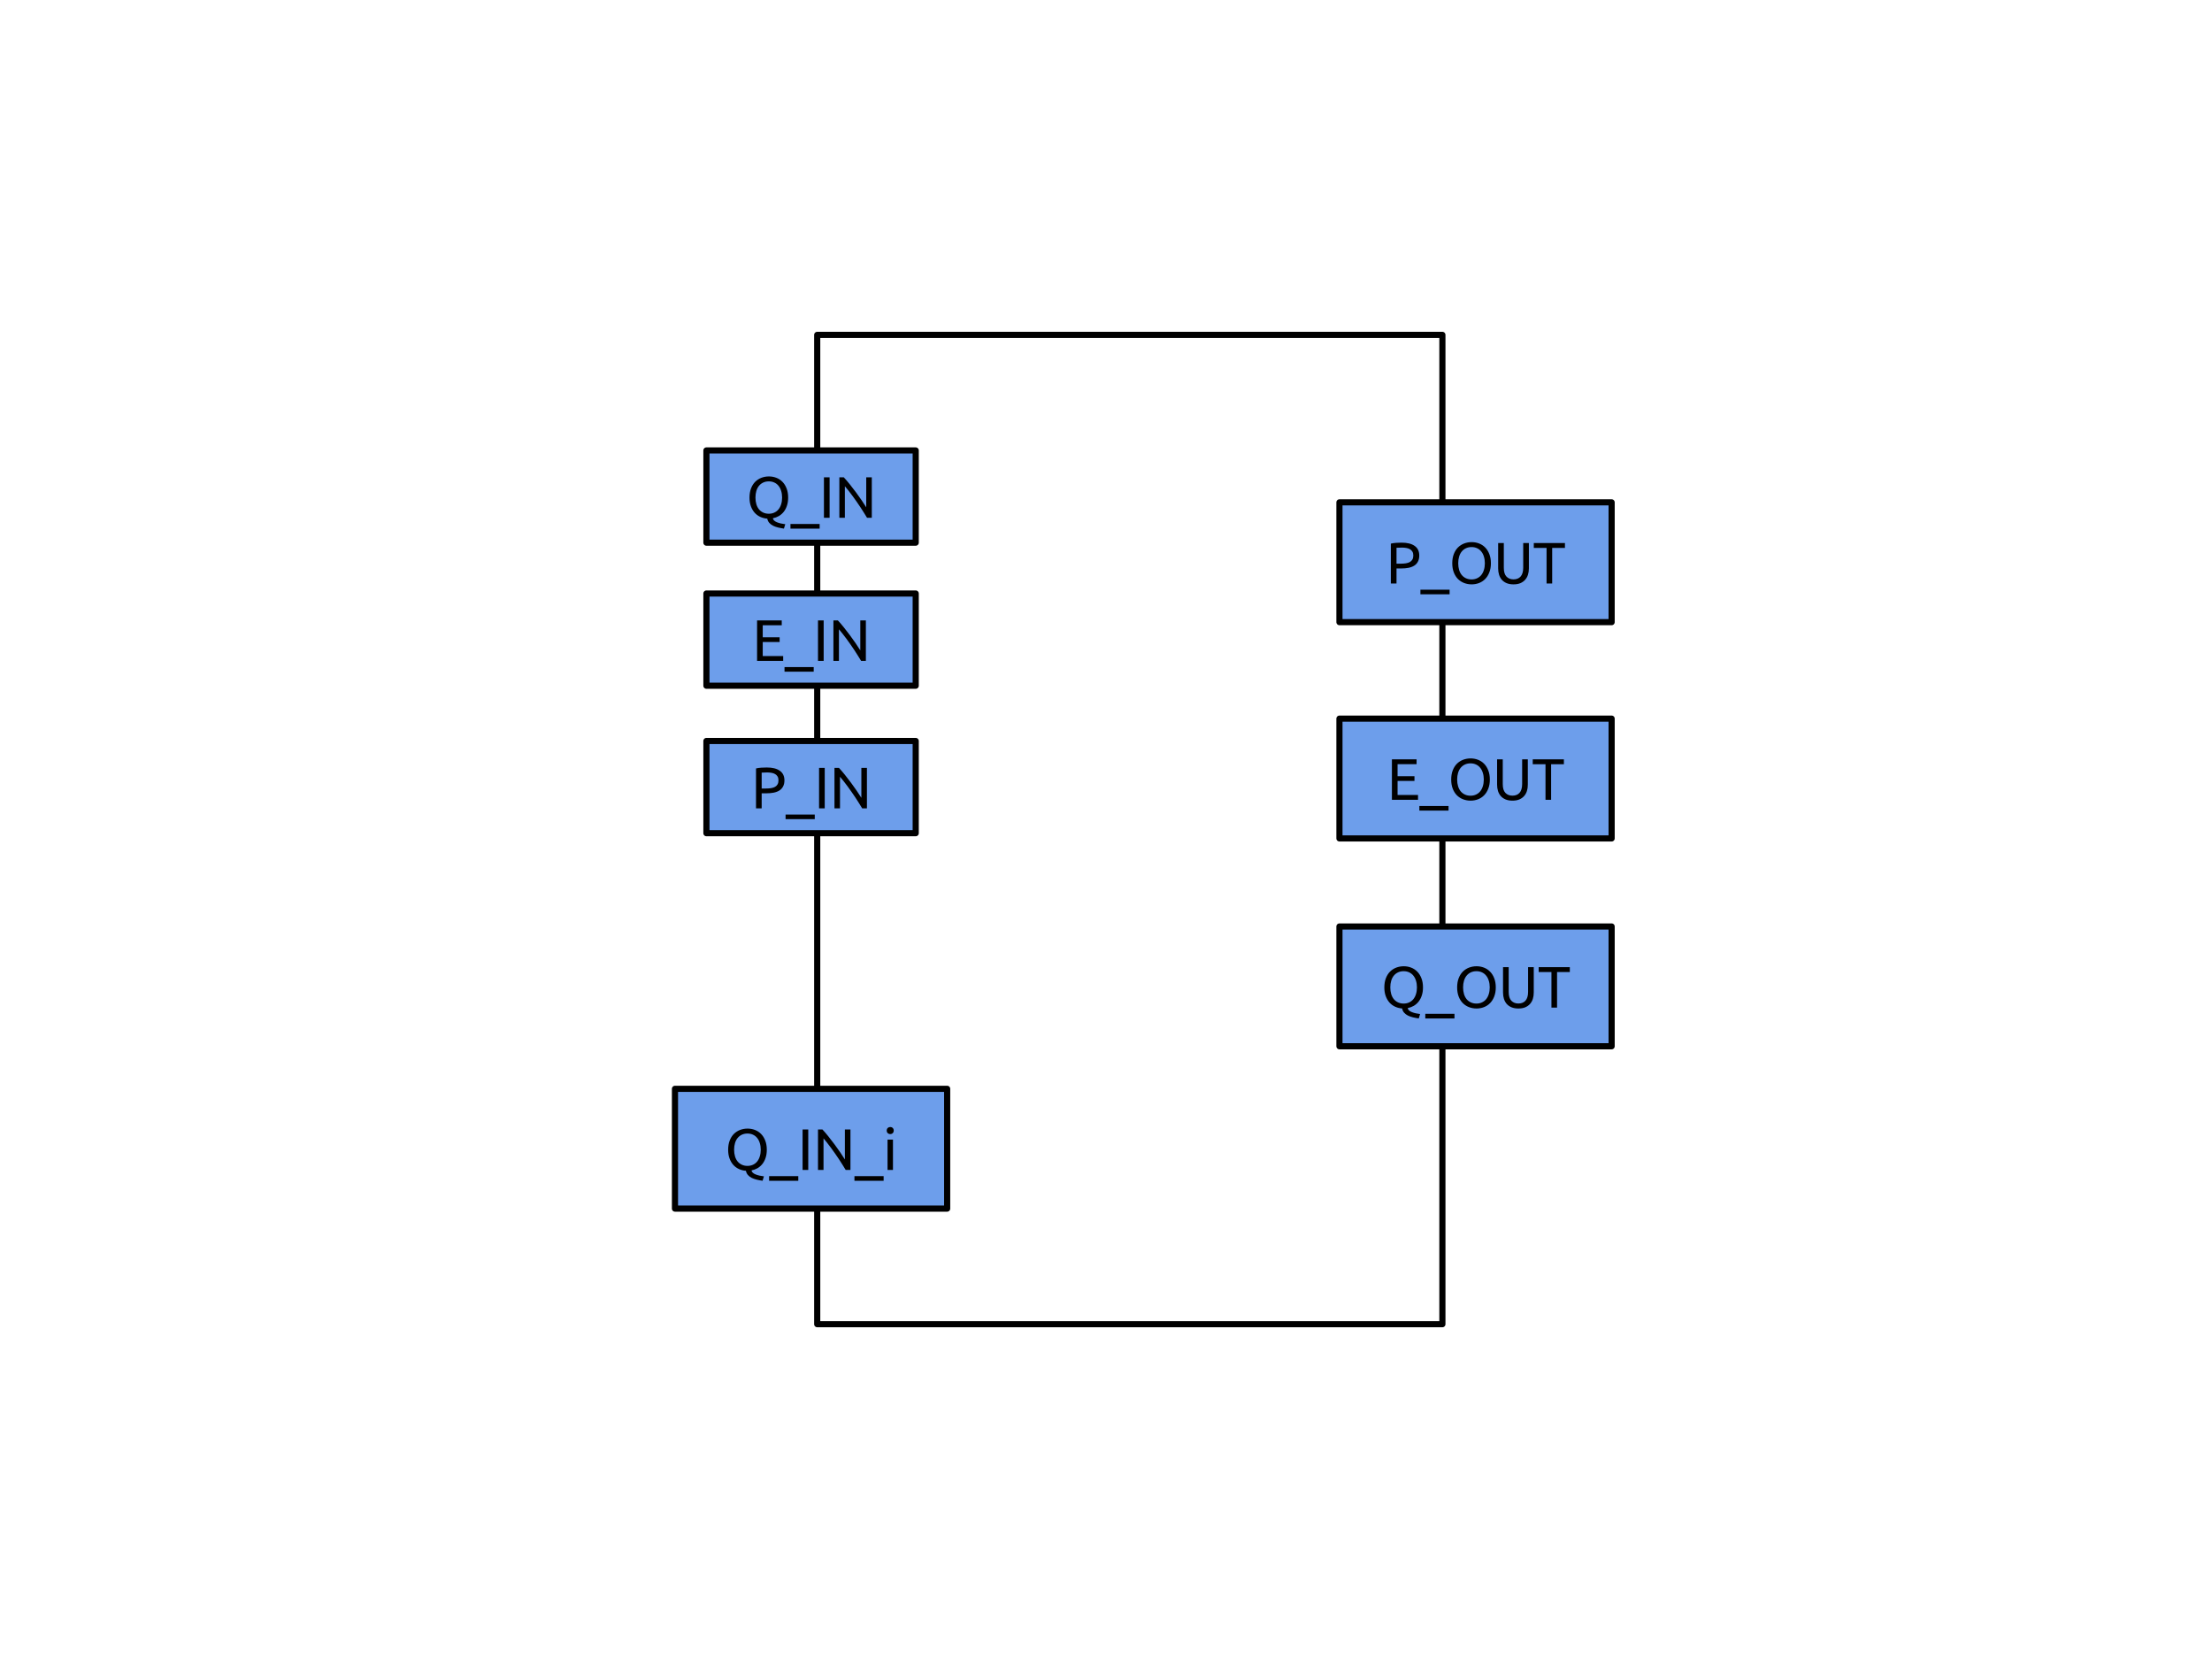
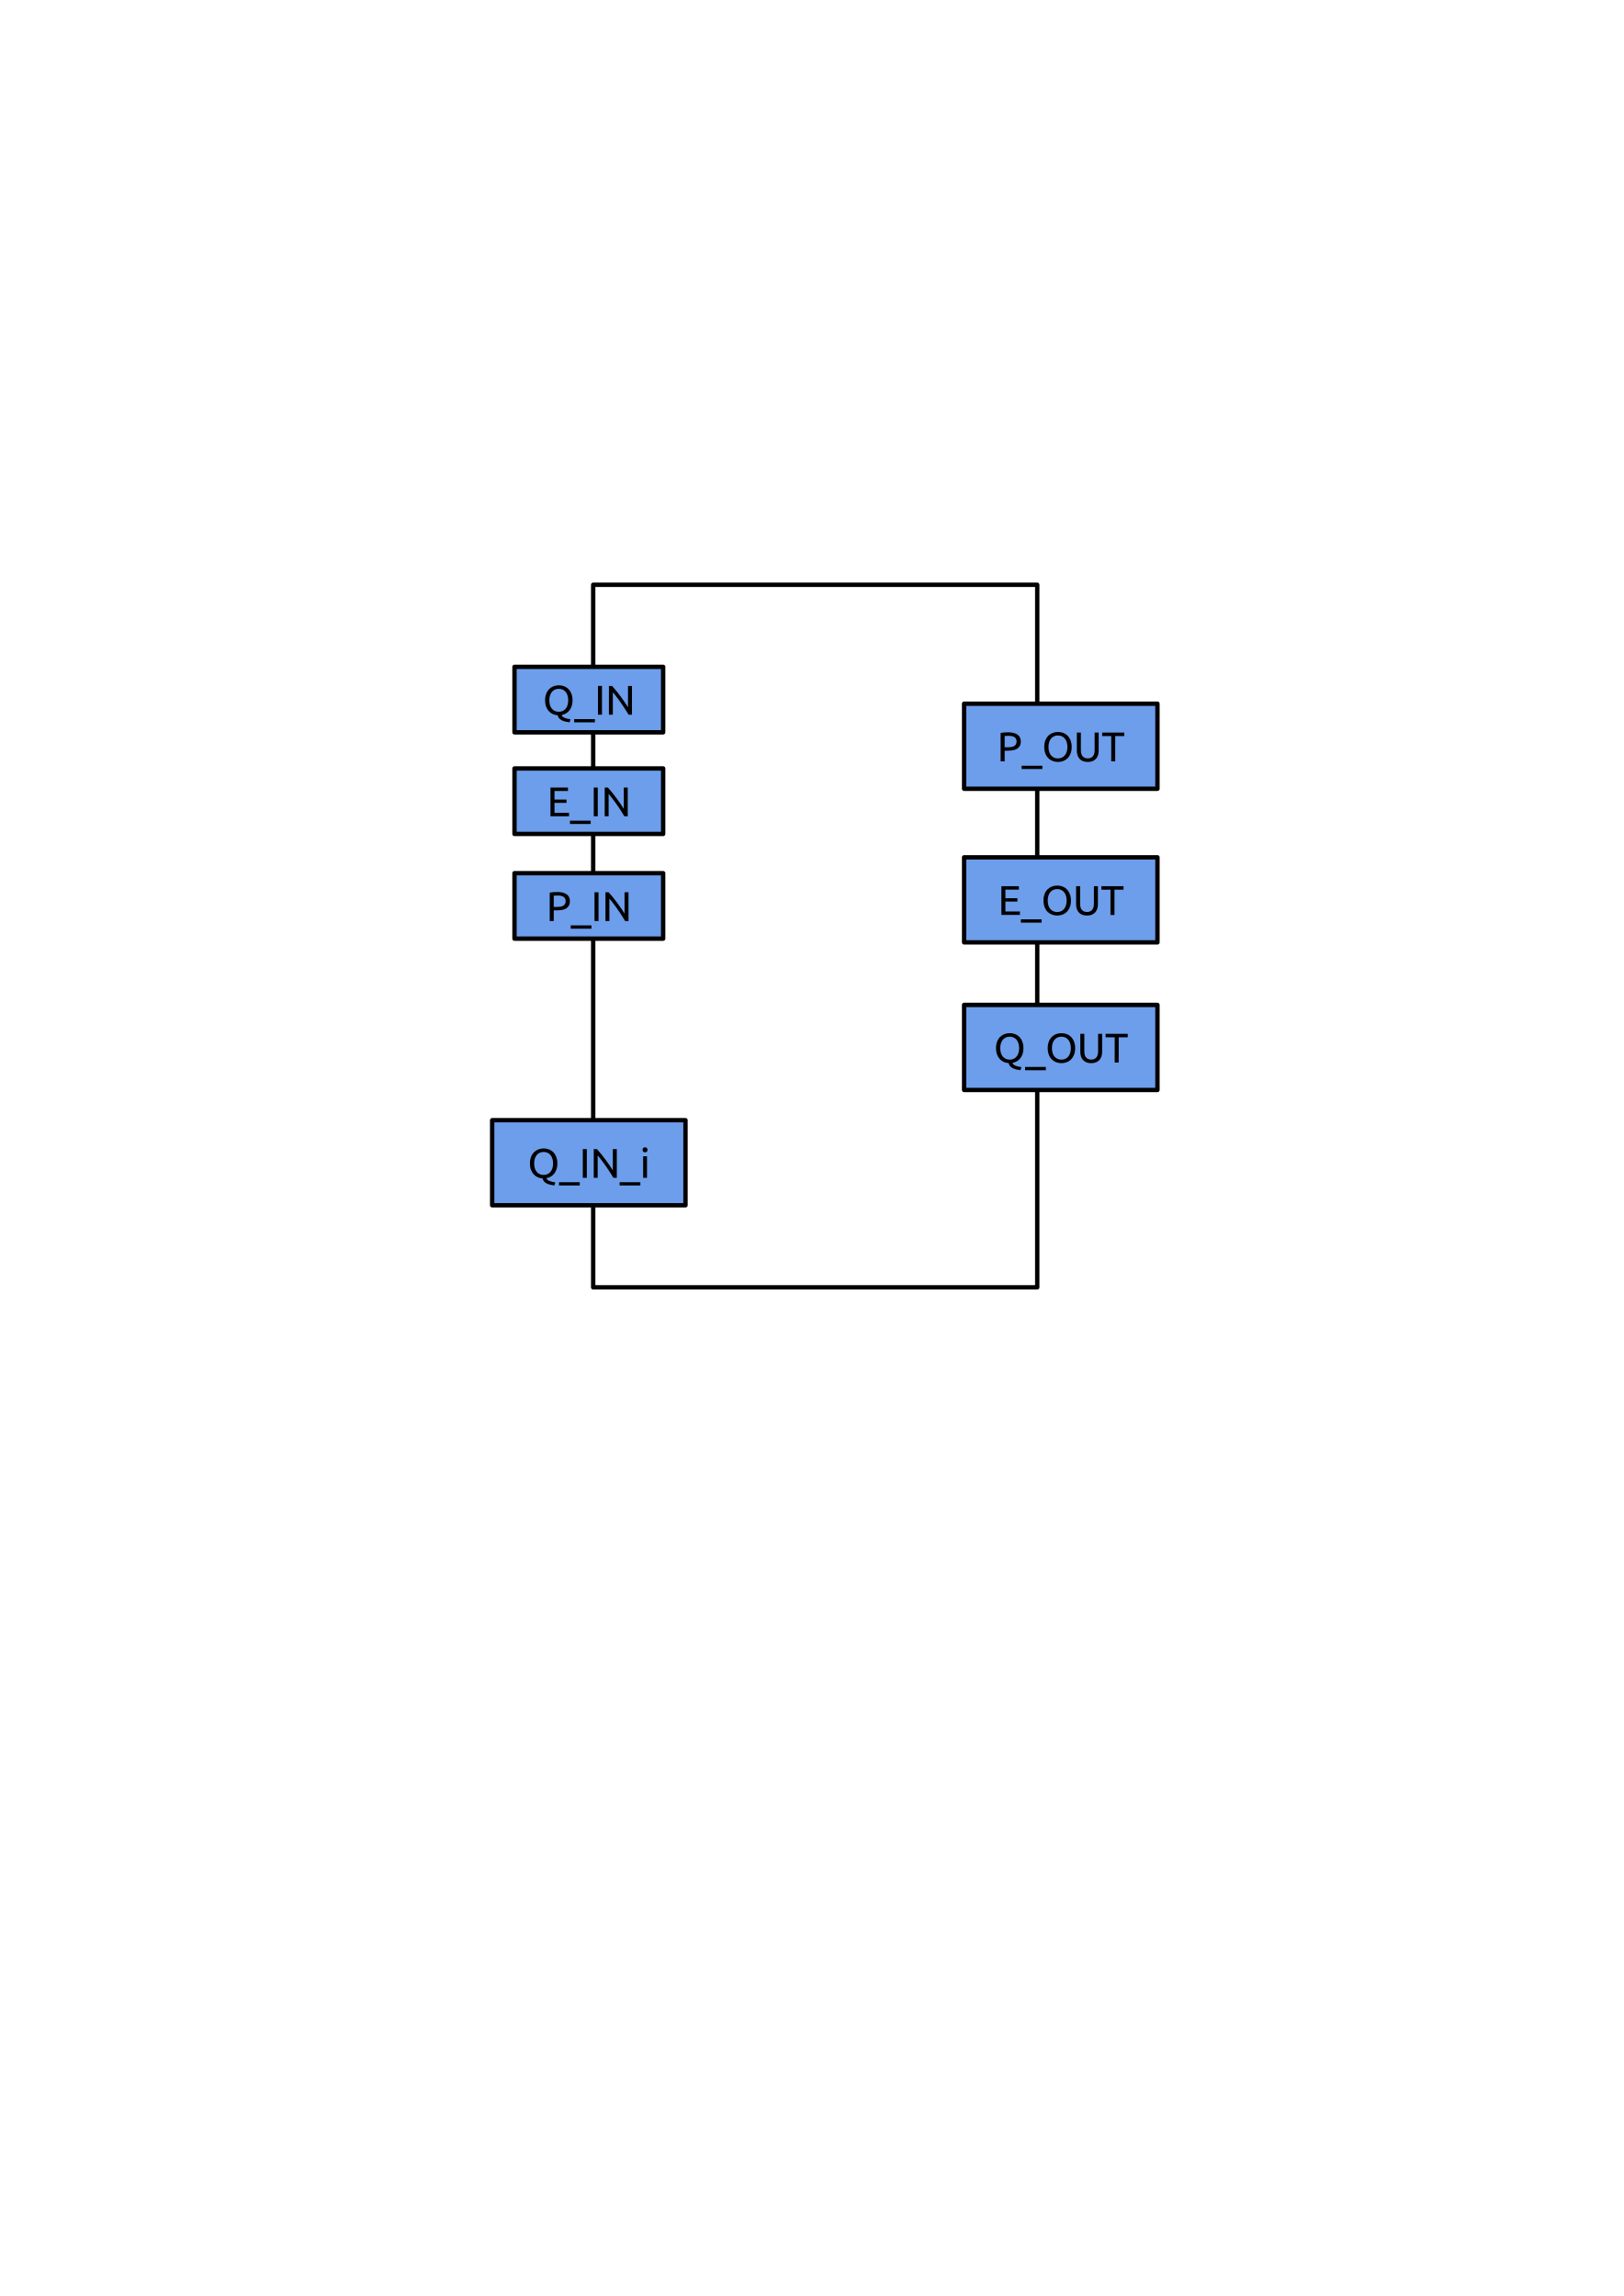
- <svg xmlns="http://www.w3.org/2000/svg" version="1.1" viewBox="0.0 0.0 720.0 540.0" fill="none" stroke="none" stroke-linecap="square" stroke-miterlimit="10">
-   <clipPath id="p.0">
-     <path d="m0 0l720.0 0l0 540.0l-720.0 0l0 -540.0z" clip-rule="nonzero" />
-   </clipPath>
-   <g clip-path="url(#p.0)">
-     <path fill="#000000" fill-opacity="0.0" d="m0 0l720.0 0l0 540.0l-720.0 0z" fill-rule="evenodd" />
-     <path fill="#000000" fill-opacity="0.0" d="m265.999 109.0l203.496 0l0 322.016l-203.496 0z" fill-rule="evenodd" />
-     <path stroke="#000000" stroke-width="2.0" stroke-linejoin="round" stroke-linecap="butt" d="m265.999 109.0l203.496 0l0 322.016l-203.496 0z" fill-rule="evenodd" />
-     <path fill="#6d9eeb" d="m229.937 193.185l68.126 0l0 30.016l-68.126 0z" fill-rule="evenodd" />
-     <path stroke="#000000" stroke-width="2.0" stroke-linejoin="round" stroke-linecap="butt" d="m229.937 193.185l68.126 0l0 30.016l-68.126 0z" fill-rule="evenodd" />
-     <path fill="#000000" d="m246.425 215.113l0 -13.172l8.031 0l0 1.578l-6.188 0l0 3.922l5.5 0l0 1.531l-5.5 0l0 4.562l6.656 0l0 1.578l-8.5 0zm8.934 2.016l9.5 0l0 1.5l-9.5 0l0 -1.5zm10.898 -15.188l1.844 0l0 13.172l-1.844 0l0 -13.172zm14.034 13.172q-0.422 -0.703 -0.969 -1.578q-0.531 -0.875 -1.156 -1.812q-0.625 -0.938 -1.297 -1.906q-0.672 -0.969 -1.344 -1.875q-0.672 -0.906 -1.297 -1.703q-0.625 -0.797 -1.156 -1.406l0 10.281l-1.797 0l0 -13.172l1.453 0q0.891 0.953 1.906 2.219q1.016 1.266 2.016 2.609q1.0 1.328 1.875 2.625q0.891 1.297 1.5 2.297l0 -9.75l1.812 0l0 13.172l-1.547 0z" fill-rule="nonzero" />
-     <path fill="#6d9eeb" d="m229.937 146.618l68.126 0l0 30.016l-68.126 0z" fill-rule="evenodd" />
-     <path stroke="#000000" stroke-width="2.0" stroke-linejoin="round" stroke-linecap="butt" d="m229.937 146.618l68.126 0l0 30.016l-68.126 0z" fill-rule="evenodd" />
-     <path fill="#000000" d="m243.963 161.952q0 -1.688 0.5 -2.984q0.5 -1.297 1.359 -2.156q0.875 -0.859 2.016 -1.297q1.156 -0.438 2.438 -0.438q1.281 0 2.406 0.438q1.141 0.438 1.984 1.297q0.859 0.859 1.359 2.156q0.516 1.297 0.516 2.984q0 1.484 -0.391 2.641q-0.375 1.156 -1.047 2.0q-0.672 0.844 -1.578 1.375q-0.906 0.516 -1.938 0.719q0.031 0.422 0.391 0.75q0.375 0.344 0.938 0.562q0.578 0.234 1.281 0.391q0.703 0.156 1.406 0.234l-0.438 1.438q-0.984 -0.141 -1.891 -0.359q-0.906 -0.219 -1.641 -0.578q-0.719 -0.359 -1.219 -0.922q-0.5 -0.547 -0.672 -1.391q-1.188 -0.078 -2.25 -0.562q-1.062 -0.484 -1.844 -1.344q-0.781 -0.875 -1.234 -2.109q-0.453 -1.234 -0.453 -2.844zm1.938 0q0 1.203 0.297 2.188q0.297 0.969 0.859 1.656q0.562 0.672 1.375 1.047q0.812 0.375 1.812 0.375q1.0 0 1.797 -0.375q0.812 -0.375 1.359 -1.047q0.562 -0.688 0.859 -1.656q0.312 -0.984 0.312 -2.188q0 -1.203 -0.312 -2.172q-0.297 -0.984 -0.859 -1.656q-0.547 -0.688 -1.359 -1.062q-0.797 -0.375 -1.797 -0.375q-1.0 0 -1.812 0.375q-0.812 0.375 -1.375 1.062q-0.562 0.672 -0.859 1.656q-0.297 0.969 -0.297 2.172zm11.39 8.609l9.5 0l0 1.5l-9.5 0l0 -1.5zm10.898 -15.188l1.844 0l0 13.172l-1.844 0l0 -13.172zm14.034 13.172q-0.422 -0.703 -0.969 -1.578q-0.531 -0.875 -1.156 -1.812q-0.625 -0.938 -1.297 -1.906q-0.672 -0.969 -1.344 -1.875q-0.672 -0.906 -1.297 -1.703q-0.625 -0.797 -1.156 -1.406l0 10.281l-1.797 0l0 -13.172l1.453 0q0.891 0.953 1.906 2.219q1.016 1.266 2.016 2.609q1.0 1.328 1.875 2.625q0.891 1.297 1.5 2.297l0 -9.75l1.812 0l0 13.172l-1.547 0z" fill-rule="nonzero" />
-     <path fill="#6d9eeb" d="m435.984 301.567l88.598 0l0 38.992l-88.598 0z" fill-rule="evenodd" />
-     <path stroke="#000000" stroke-width="2.0" stroke-linejoin="round" stroke-linecap="butt" d="m435.984 301.567l88.598 0l0 38.992l-88.598 0z" fill-rule="evenodd" />
-     <path fill="#000000" d="m450.601 321.389q0 -1.688 0.5 -2.984q0.5 -1.297 1.359 -2.156q0.875 -0.859 2.016 -1.297q1.156 -0.438 2.438 -0.438q1.281 0 2.406 0.438q1.141 0.438 1.984 1.297q0.859 0.859 1.359 2.156q0.516 1.297 0.516 2.984q0 1.484 -0.391 2.641q-0.375 1.156 -1.047 2.0q-0.672 0.844 -1.578 1.375q-0.906 0.516 -1.938 0.719q0.031 0.422 0.391 0.75q0.375 0.344 0.938 0.562q0.578 0.234 1.281 0.391q0.703 0.156 1.406 0.234l-0.438 1.438q-0.984 -0.141 -1.891 -0.359q-0.906 -0.219 -1.641 -0.578q-0.719 -0.359 -1.219 -0.922q-0.5 -0.547 -0.672 -1.391q-1.188 -0.078 -2.25 -0.562q-1.062 -0.484 -1.844 -1.344q-0.781 -0.875 -1.234 -2.109q-0.453 -1.234 -0.453 -2.844zm1.938 0q0 1.203 0.297 2.188q0.297 0.969 0.859 1.656q0.562 0.672 1.375 1.047q0.812 0.375 1.812 0.375q1.0 0 1.797 -0.375q0.812 -0.375 1.359 -1.047q0.562 -0.688 0.859 -1.656q0.312 -0.984 0.312 -2.188q0 -1.203 -0.312 -2.172q-0.297 -0.984 -0.859 -1.656q-0.547 -0.688 -1.359 -1.062q-0.797 -0.375 -1.797 -0.375q-1.0 0 -1.812 0.375q-0.812 0.375 -1.375 1.062q-0.562 0.672 -0.859 1.656q-0.297 0.969 -0.297 2.172zm11.39 8.609l9.5 0l0 1.5l-9.5 0l0 -1.5zm10.366 -8.609q0 -1.688 0.5 -2.984q0.5 -1.297 1.359 -2.156q0.875 -0.859 2.016 -1.297q1.156 -0.438 2.438 -0.438q1.281 0 2.406 0.438q1.141 0.438 1.984 1.297q0.859 0.859 1.359 2.156q0.516 1.297 0.516 2.984q0 1.688 -0.516 2.984q-0.5 1.297 -1.359 2.156q-0.844 0.859 -1.984 1.297q-1.125 0.438 -2.406 0.438q-1.281 0 -2.438 -0.438q-1.141 -0.438 -2.016 -1.297q-0.859 -0.859 -1.359 -2.156q-0.5 -1.297 -0.5 -2.984zm1.938 0q0 1.203 0.297 2.188q0.297 0.969 0.859 1.656q0.562 0.672 1.375 1.047q0.812 0.375 1.812 0.375q1.0 0 1.797 -0.375q0.812 -0.375 1.359 -1.047q0.562 -0.688 0.859 -1.656q0.312 -0.984 0.312 -2.188q0 -1.203 -0.312 -2.172q-0.297 -0.984 -0.859 -1.656q-0.547 -0.688 -1.359 -1.062q-0.797 -0.375 -1.797 -0.375q-1.0 0 -1.812 0.375q-0.812 0.375 -1.375 1.062q-0.562 0.672 -0.859 1.656q-0.297 0.969 -0.297 2.172zm17.999 6.875q-1.281 0 -2.234 -0.391q-0.953 -0.406 -1.562 -1.094q-0.609 -0.703 -0.906 -1.641q-0.297 -0.953 -0.297 -2.062l0 -8.266l1.844 0l0 8.062q0 1.969 0.875 2.875q0.875 0.891 2.281 0.891q0.703 0 1.281 -0.219q0.578 -0.219 1.0 -0.672q0.422 -0.469 0.641 -1.172q0.234 -0.719 0.234 -1.703l0 -8.062l1.844 0l0 8.266q0 1.109 -0.297 2.062q-0.297 0.938 -0.922 1.641q-0.609 0.688 -1.547 1.094q-0.938 0.391 -2.234 0.391zm16.742 -13.453l0 1.594l-4.156 0l0 11.578l-1.828 0l0 -11.578l-4.156 0l0 -1.594l10.141 0z" fill-rule="nonzero" />
-     <path fill="#6d9eeb" d="m229.937 241.185l68.126 0l0 30.016l-68.126 0z" fill-rule="evenodd" />
-     <path stroke="#000000" stroke-width="2.0" stroke-linejoin="round" stroke-linecap="butt" d="m229.937 241.185l68.126 0l0 30.016l-68.126 0z" fill-rule="evenodd" />
-     <path fill="#000000" d="m249.564 249.816q2.781 0 4.266 1.062q1.5 1.047 1.5 3.141q0 1.125 -0.422 1.938q-0.406 0.812 -1.172 1.312q-0.766 0.5 -1.875 0.734q-1.094 0.219 -2.484 0.219l-1.453 0l0 4.891l-1.844 0l0 -12.984q0.766 -0.188 1.719 -0.25q0.969 -0.062 1.766 -0.062zm0.156 1.609q-1.172 0 -1.797 0.062l0 5.172l1.375 0q0.953 0 1.703 -0.125q0.766 -0.125 1.281 -0.422q0.531 -0.297 0.812 -0.812q0.297 -0.516 0.297 -1.312q0 -0.75 -0.297 -1.25q-0.297 -0.5 -0.797 -0.781q-0.5 -0.297 -1.172 -0.406q-0.672 -0.125 -1.406 -0.125zm5.984 13.703l9.5 0l0 1.5l-9.5 0l0 -1.5zm10.898 -15.188l1.844 0l0 13.172l-1.844 0l0 -13.172zm14.034 13.172q-0.422 -0.703 -0.969 -1.578q-0.531 -0.875 -1.156 -1.812q-0.625 -0.938 -1.297 -1.906q-0.672 -0.969 -1.344 -1.875q-0.672 -0.906 -1.297 -1.703q-0.625 -0.797 -1.156 -1.406l0 10.281l-1.797 0l0 -13.172l1.453 0q0.891 0.953 1.906 2.219q1.016 1.266 2.016 2.609q1.0 1.328 1.875 2.625q0.891 1.297 1.5 2.297l0 -9.75l1.812 0l0 13.172l-1.547 0z" fill-rule="nonzero" />
-     <path fill="#6d9eeb" d="m435.984 163.512l88.598 0l0 38.992l-88.598 0z" fill-rule="evenodd" />
-     <path stroke="#000000" stroke-width="2.0" stroke-linejoin="round" stroke-linecap="butt" d="m435.984 163.512l88.598 0l0 38.992l-88.598 0z" fill-rule="evenodd" />
-     <path fill="#000000" d="m456.202 176.631q2.781 0 4.266 1.062q1.5 1.047 1.5 3.141q0 1.125 -0.422 1.938q-0.406 0.812 -1.172 1.312q-0.766 0.5 -1.875 0.734q-1.094 0.219 -2.484 0.219l-1.453 0l0 4.891l-1.844 0l0 -12.984q0.766 -0.188 1.719 -0.25q0.969 -0.062 1.766 -0.062zm0.156 1.609q-1.172 0 -1.797 0.062l0 5.172l1.375 0q0.953 0 1.703 -0.125q0.766 -0.125 1.281 -0.422q0.531 -0.297 0.812 -0.812q0.297 -0.516 0.297 -1.312q0 -0.75 -0.297 -1.25q-0.297 -0.5 -0.797 -0.781q-0.5 -0.297 -1.172 -0.406q-0.672 -0.125 -1.406 -0.125zm5.984 13.703l9.5 0l0 1.5l-9.5 0l0 -1.5zm10.366 -8.609q0 -1.688 0.5 -2.984q0.5 -1.297 1.359 -2.156q0.875 -0.859 2.016 -1.297q1.156 -0.438 2.438 -0.438q1.281 0 2.406 0.438q1.141 0.438 1.984 1.297q0.859 0.859 1.359 2.156q0.516 1.297 0.516 2.984q0 1.688 -0.516 2.984q-0.5 1.297 -1.359 2.156q-0.844 0.859 -1.984 1.297q-1.125 0.438 -2.406 0.438q-1.281 0 -2.438 -0.438q-1.141 -0.438 -2.016 -1.297q-0.859 -0.859 -1.359 -2.156q-0.5 -1.297 -0.5 -2.984zm1.938 0q0 1.203 0.297 2.188q0.297 0.969 0.859 1.656q0.562 0.672 1.375 1.047q0.812 0.375 1.812 0.375q1.0 0 1.797 -0.375q0.812 -0.375 1.359 -1.047q0.562 -0.688 0.859 -1.656q0.312 -0.984 0.312 -2.188q0 -1.203 -0.312 -2.172q-0.297 -0.984 -0.859 -1.656q-0.547 -0.688 -1.359 -1.062q-0.797 -0.375 -1.797 -0.375q-1.0 0 -1.812 0.375q-0.812 0.375 -1.375 1.062q-0.562 0.672 -0.859 1.656q-0.297 0.969 -0.297 2.172zm17.999 6.875q-1.281 0 -2.234 -0.391q-0.953 -0.406 -1.562 -1.094q-0.609 -0.703 -0.906 -1.641q-0.297 -0.953 -0.297 -2.062l0 -8.266l1.844 0l0 8.062q0 1.969 0.875 2.875q0.875 0.891 2.281 0.891q0.703 0 1.281 -0.219q0.578 -0.219 1.0 -0.672q0.422 -0.469 0.641 -1.172q0.234 -0.719 0.234 -1.703l0 -8.062l1.844 0l0 8.266q0 1.109 -0.297 2.062q-0.297 0.938 -0.922 1.641q-0.609 0.688 -1.547 1.094q-0.938 0.391 -2.234 0.391zm16.742 -13.453l0 1.594l-4.156 0l0 11.578l-1.828 0l0 -11.578l-4.156 0l0 -1.594l10.141 0z" fill-rule="nonzero" />
-     <path fill="#6d9eeb" d="m435.984 233.912l88.598 0l0 38.992l-88.598 0z" fill-rule="evenodd" />
-     <path stroke="#000000" stroke-width="2.0" stroke-linejoin="round" stroke-linecap="butt" d="m435.984 233.912l88.598 0l0 38.992l-88.598 0z" fill-rule="evenodd" />
-     <path fill="#000000" d="m453.063 260.328l0 -13.172l8.031 0l0 1.578l-6.188 0l0 3.922l5.5 0l0 1.531l-5.5 0l0 4.562l6.656 0l0 1.578l-8.5 0zm8.934 2.016l9.5 0l0 1.5l-9.5 0l0 -1.5zm10.366 -8.609q0 -1.688 0.5 -2.984q0.5 -1.297 1.359 -2.156q0.875 -0.859 2.016 -1.297q1.156 -0.438 2.438 -0.438q1.281 0 2.406 0.438q1.141 0.438 1.984 1.297q0.859 0.859 1.359 2.156q0.516 1.297 0.516 2.984q0 1.688 -0.516 2.984q-0.5 1.297 -1.359 2.156q-0.844 0.859 -1.984 1.297q-1.125 0.438 -2.406 0.438q-1.281 0 -2.438 -0.438q-1.141 -0.438 -2.016 -1.297q-0.859 -0.859 -1.359 -2.156q-0.5 -1.297 -0.5 -2.984zm1.938 0q0 1.203 0.297 2.188q0.297 0.969 0.859 1.656q0.562 0.672 1.375 1.047q0.812 0.375 1.812 0.375q1.0 0 1.797 -0.375q0.812 -0.375 1.359 -1.047q0.562 -0.688 0.859 -1.656q0.312 -0.984 0.312 -2.188q0 -1.203 -0.312 -2.172q-0.297 -0.984 -0.859 -1.656q-0.547 -0.688 -1.359 -1.062q-0.797 -0.375 -1.797 -0.375q-1.0 0 -1.812 0.375q-0.812 0.375 -1.375 1.062q-0.562 0.672 -0.859 1.656q-0.297 0.969 -0.297 2.172zm17.999 6.875q-1.281 0 -2.234 -0.391q-0.953 -0.406 -1.562 -1.094q-0.609 -0.703 -0.906 -1.641q-0.297 -0.953 -0.297 -2.062l0 -8.266l1.844 0l0 8.062q0 1.969 0.875 2.875q0.875 0.891 2.281 0.891q0.703 0 1.281 -0.219q0.578 -0.219 1.0 -0.672q0.422 -0.469 0.641 -1.172q0.234 -0.719 0.234 -1.703l0 -8.062l1.844 0l0 8.266q0 1.109 -0.297 2.062q-0.297 0.938 -0.922 1.641q-0.609 0.688 -1.547 1.094q-0.938 0.391 -2.234 0.391zm16.742 -13.453l0 1.594l-4.156 0l0 11.578l-1.828 0l0 -11.578l-4.156 0l0 -1.594l10.141 0z" fill-rule="nonzero" />
-     <path fill="#6d9eeb" d="m219.701 354.406l88.598 0l0 38.992l-88.598 0z" fill-rule="evenodd" />
-     <path stroke="#000000" stroke-width="2.0" stroke-linejoin="round" stroke-linecap="butt" d="m219.701 354.406l88.598 0l0 38.992l-88.598 0z" fill-rule="evenodd" />
-     <path fill="#000000" d="m237.013 374.228q0 -1.688 0.5 -2.984q0.5 -1.297 1.359 -2.156q0.875 -0.859 2.016 -1.297q1.156 -0.438 2.438 -0.438q1.281 0 2.406 0.438q1.141 0.438 1.984 1.297q0.859 0.859 1.359 2.156q0.516 1.297 0.516 2.984q0 1.484 -0.391 2.641q-0.375 1.156 -1.047 2.0q-0.672 0.844 -1.578 1.375q-0.906 0.516 -1.938 0.719q0.031 0.422 0.391 0.75q0.375 0.344 0.938 0.562q0.578 0.234 1.281 0.391q0.703 0.156 1.406 0.234l-0.438 1.438q-0.984 -0.141 -1.891 -0.359q-0.906 -0.219 -1.641 -0.578q-0.719 -0.359 -1.219 -0.922q-0.5 -0.547 -0.672 -1.391q-1.188 -0.078 -2.25 -0.562q-1.062 -0.484 -1.844 -1.344q-0.781 -0.875 -1.234 -2.109q-0.453 -1.234 -0.453 -2.844zm1.938 0q0 1.203 0.297 2.188q0.297 0.969 0.859 1.656q0.562 0.672 1.375 1.047q0.812 0.375 1.812 0.375q1.0 0 1.797 -0.375q0.812 -0.375 1.359 -1.047q0.562 -0.688 0.859 -1.656q0.312 -0.984 0.312 -2.188q0 -1.203 -0.312 -2.172q-0.297 -0.984 -0.859 -1.656q-0.547 -0.688 -1.359 -1.062q-0.797 -0.375 -1.797 -0.375q-1.0 0 -1.812 0.375q-0.812 0.375 -1.375 1.062q-0.562 0.672 -0.859 1.656q-0.297 0.969 -0.297 2.172zm11.39 8.609l9.5 0l0 1.5l-9.5 0l0 -1.5zm10.898 -15.188l1.844 0l0 13.172l-1.844 0l0 -13.172zm14.034 13.172q-0.422 -0.703 -0.969 -1.578q-0.531 -0.875 -1.156 -1.812q-0.625 -0.938 -1.297 -1.906q-0.672 -0.969 -1.344 -1.875q-0.672 -0.906 -1.297 -1.703q-0.625 -0.797 -1.156 -1.406l0 10.281l-1.797 0l0 -13.172l1.453 0q0.891 0.953 1.906 2.219q1.016 1.266 2.016 2.609q1.0 1.328 1.875 2.625q0.891 1.297 1.5 2.297l0 -9.75l1.812 0l0 13.172l-1.547 0zm2.847 2.016l9.5 0l0 1.5l-9.5 0l0 -1.5zm12.538 -2.016l-1.766 0l0 -9.875l1.766 0l0 9.875zm-0.891 -11.672q-0.469 0 -0.812 -0.312q-0.328 -0.312 -0.328 -0.844q0 -0.531 0.328 -0.844q0.344 -0.312 0.812 -0.312q0.484 0 0.812 0.312q0.328 0.312 0.328 0.844q0 0.531 -0.328 0.844q-0.328 0.312 -0.812 0.312z" fill-rule="nonzero" />
+ <svg xmlns="http://www.w3.org/2000/svg" width="210mm" height="297mm" viewBox="0 0 744.094 1052.362" id="svg4222" version="1.1">
+   <defs id="defs4224" />
+   <g id="layer1">
+     <path d="m 271.839,268.03 203.496,0 0,322.016 -203.496,0 z" id="path11" style="fill:#000000;fill-opacity:0;fill-rule:evenodd;stroke:none;stroke-linecap:square;stroke-miterlimit:10" />
+     <path d="m 271.839,268.03 203.496,0 0,322.016 -203.496,0 z" id="path13" style="fill:none;fill-rule:evenodd;stroke:#000000;stroke-width:2;stroke-linecap:butt;stroke-linejoin:round;stroke-miterlimit:10" />
+     <path d="m 235.777,352.215 68.126,0 0,30.016 -68.126,0 z" id="path15" style="fill:#6d9eeb;fill-rule:evenodd;stroke:none;stroke-linecap:square;stroke-miterlimit:10" />
+     <path d="m 235.777,352.215 68.126,0 0,30.016 -68.126,0 z" id="path17" style="fill:none;fill-rule:evenodd;stroke:#000000;stroke-width:2;stroke-linecap:butt;stroke-linejoin:round;stroke-miterlimit:10" />
+     <path d="m 252.264,374.143 0,-13.172 8.031,0 0,1.578 -6.188,0 0,3.922 5.5,0 0,1.531 -5.5,0 0,4.562 6.656,0 0,1.578 -8.5,0 z m 8.934,2.016 9.5,0 0,1.5 -9.5,0 0,-1.5 z m 10.898,-15.188 1.844,0 0,13.172 -1.844,0 0,-13.172 z m 14.034,13.172 q -0.422,-0.703 -0.969,-1.578 -0.531,-0.875 -1.156,-1.812 -0.625,-0.938 -1.297,-1.906 -0.672,-0.969 -1.344,-1.875 -0.672,-0.906 -1.297,-1.703 -0.625,-0.797 -1.156,-1.406 l 0,10.281 -1.797,0 0,-13.172 1.453,0 q 0.891,0.953 1.906,2.219 1.016,1.266 2.016,2.609 1,1.328 1.875,2.625 0.891,1.297 1.5,2.297 l 0,-9.75 1.812,0 0,13.172 -1.547,0 z" id="path19" style="fill:#000000;fill-rule:nonzero;stroke:none;stroke-linecap:square;stroke-miterlimit:10" />
+     <path d="m 235.777,305.648 68.126,0 0,30.016 -68.126,0 z" id="path21" style="fill:#6d9eeb;fill-rule:evenodd;stroke:none;stroke-linecap:square;stroke-miterlimit:10" />
+     <path d="m 235.777,305.648 68.126,0 0,30.016 -68.126,0 z" id="path23" style="fill:none;fill-rule:evenodd;stroke:#000000;stroke-width:2;stroke-linecap:butt;stroke-linejoin:round;stroke-miterlimit:10" />
+     <path d="m 249.802,320.982 q 0,-1.688 0.5,-2.984 0.5,-1.297 1.359,-2.156 0.875,-0.859 2.016,-1.297 1.156,-0.438 2.438,-0.438 1.281,0 2.406,0.438 1.141,0.438 1.984,1.297 0.859,0.859 1.359,2.156 0.516,1.297 0.516,2.984 0,1.484 -0.391,2.641 -0.375,1.156 -1.047,2 -0.672,0.844 -1.578,1.375 -0.906,0.516 -1.938,0.719 0.031,0.422 0.391,0.75 0.375,0.344 0.938,0.562 0.578,0.234 1.281,0.391 0.703,0.156 1.406,0.234 l -0.438,1.438 q -0.984,-0.141 -1.891,-0.359 -0.906,-0.219 -1.641,-0.578 -0.719,-0.359 -1.219,-0.922 -0.5,-0.547 -0.672,-1.391 -1.188,-0.078 -2.25,-0.562 -1.062,-0.484 -1.844,-1.344 -0.781,-0.875 -1.234,-2.109 -0.453,-1.234 -0.453,-2.844 z m 1.938,0 q 0,1.203 0.297,2.188 0.297,0.969 0.859,1.656 0.562,0.672 1.375,1.047 0.812,0.375 1.812,0.375 1,0 1.797,-0.375 0.812,-0.375 1.359,-1.047 0.562,-0.688 0.859,-1.656 0.312,-0.984 0.312,-2.188 0,-1.203 -0.312,-2.172 -0.297,-0.984 -0.859,-1.656 -0.547,-0.688 -1.359,-1.062 -0.797,-0.375 -1.797,-0.375 -1,0 -1.812,0.375 -0.812,0.375 -1.375,1.062 -0.562,0.672 -0.859,1.656 -0.297,0.969 -0.297,2.172 z m 11.39,8.609 9.5,0 0,1.5 -9.5,0 0,-1.5 z m 10.898,-15.188 1.844,0 0,13.172 -1.844,0 0,-13.172 z m 14.034,13.172 q -0.422,-0.703 -0.969,-1.578 -0.531,-0.875 -1.156,-1.812 -0.625,-0.938 -1.297,-1.906 -0.672,-0.969 -1.344,-1.875 -0.672,-0.906 -1.297,-1.703 -0.625,-0.797 -1.156,-1.406 l 0,10.281 -1.797,0 0,-13.172 1.453,0 q 0.891,0.953 1.906,2.219 1.016,1.266 2.016,2.609 1,1.328 1.875,2.625 0.891,1.297 1.5,2.297 l 0,-9.75 1.812,0 0,13.172 -1.547,0 z" id="path25" style="fill:#000000;fill-rule:nonzero;stroke:none;stroke-linecap:square;stroke-miterlimit:10" />
+     <path d="m 441.824,460.597 88.598,0 0,38.992 -88.598,0 z" id="path27" style="fill:#6d9eeb;fill-rule:evenodd;stroke:none;stroke-linecap:square;stroke-miterlimit:10" />
+     <path d="m 441.824,460.597 88.598,0 0,38.992 -88.598,0 z" id="path29" style="fill:none;fill-rule:evenodd;stroke:#000000;stroke-width:2;stroke-linecap:butt;stroke-linejoin:round;stroke-miterlimit:10" />
+     <path d="m 456.44,480.419 q 0,-1.688 0.5,-2.984 0.5,-1.297 1.359,-2.156 0.875,-0.859 2.016,-1.297 1.156,-0.438 2.438,-0.438 1.281,0 2.406,0.438 1.141,0.438 1.984,1.297 0.859,0.859 1.359,2.156 0.516,1.297 0.516,2.984 0,1.484 -0.391,2.641 -0.375,1.156 -1.047,2 -0.672,0.844 -1.578,1.375 -0.906,0.516 -1.938,0.719 0.031,0.422 0.391,0.75 0.375,0.344 0.938,0.562 0.578,0.234 1.281,0.391 0.703,0.156 1.406,0.234 l -0.438,1.438 q -0.984,-0.141 -1.891,-0.359 -0.906,-0.219 -1.641,-0.578 -0.719,-0.359 -1.219,-0.922 -0.5,-0.547 -0.672,-1.391 -1.188,-0.078 -2.25,-0.562 -1.062,-0.484 -1.844,-1.344 -0.781,-0.875 -1.234,-2.109 -0.453,-1.234 -0.453,-2.844 z m 1.938,0 q 0,1.203 0.297,2.188 0.297,0.969 0.859,1.656 0.562,0.672 1.375,1.047 0.812,0.375 1.812,0.375 1,0 1.797,-0.375 0.812,-0.375 1.359,-1.047 0.562,-0.688 0.859,-1.656 0.312,-0.984 0.312,-2.188 0,-1.203 -0.312,-2.172 -0.297,-0.984 -0.859,-1.656 -0.547,-0.688 -1.359,-1.062 -0.797,-0.375 -1.797,-0.375 -1,0 -1.812,0.375 -0.812,0.375 -1.375,1.062 -0.562,0.672 -0.859,1.656 -0.297,0.969 -0.297,2.172 z m 11.39,8.609 9.5,0 0,1.5 -9.5,0 0,-1.5 z m 10.366,-8.609 q 0,-1.688 0.5,-2.984 0.5,-1.297 1.359,-2.156 0.875,-0.859 2.016,-1.297 1.156,-0.438 2.438,-0.438 1.281,0 2.406,0.438 1.141,0.438 1.984,1.297 0.859,0.859 1.359,2.156 0.516,1.297 0.516,2.984 0,1.688 -0.516,2.984 -0.5,1.297 -1.359,2.156 -0.844,0.859 -1.984,1.297 -1.125,0.438 -2.406,0.438 -1.281,0 -2.438,-0.438 -1.141,-0.438 -2.016,-1.297 -0.859,-0.859 -1.359,-2.156 -0.5,-1.297 -0.5,-2.984 z m 1.938,0 q 0,1.203 0.297,2.188 0.297,0.969 0.859,1.656 0.562,0.672 1.375,1.047 0.812,0.375 1.812,0.375 1,0 1.797,-0.375 0.812,-0.375 1.359,-1.047 0.562,-0.688 0.859,-1.656 0.312,-0.984 0.312,-2.188 0,-1.203 -0.312,-2.172 -0.297,-0.984 -0.859,-1.656 -0.547,-0.688 -1.359,-1.062 -0.797,-0.375 -1.797,-0.375 -1,0 -1.812,0.375 -0.812,0.375 -1.375,1.062 -0.562,0.672 -0.859,1.656 -0.297,0.969 -0.297,2.172 z m 17.999,6.875 q -1.281,0 -2.234,-0.391 -0.953,-0.406 -1.562,-1.094 -0.609,-0.703 -0.906,-1.641 -0.297,-0.953 -0.297,-2.062 l 0,-8.266 1.844,0 0,8.062 q 0,1.969 0.875,2.875 0.875,0.891 2.281,0.891 0.703,0 1.281,-0.219 0.578,-0.219 1,-0.672 0.422,-0.469 0.641,-1.172 0.234,-0.719 0.234,-1.703 l 0,-8.062 1.844,0 0,8.266 q 0,1.109 -0.297,2.062 -0.297,0.938 -0.922,1.641 -0.609,0.688 -1.547,1.094 -0.938,0.391 -2.234,0.391 z m 16.742,-13.453 0,1.594 -4.156,0 0,11.578 -1.828,0 0,-11.578 -4.156,0 0,-1.594 10.141,0 z" id="path31" style="fill:#000000;fill-rule:nonzero;stroke:none;stroke-linecap:square;stroke-miterlimit:10" />
+     <path d="m 235.777,400.215 68.126,0 0,30.016 -68.126,0 z" id="path33" style="fill:#6d9eeb;fill-rule:evenodd;stroke:none;stroke-linecap:square;stroke-miterlimit:10" />
+     <path d="m 235.777,400.215 68.126,0 0,30.016 -68.126,0 z" id="path35" style="fill:none;fill-rule:evenodd;stroke:#000000;stroke-width:2;stroke-linecap:butt;stroke-linejoin:round;stroke-miterlimit:10" />
+     <path d="m 255.404,408.846 q 2.781,0 4.266,1.062 1.5,1.047 1.5,3.141 0,1.125 -0.422,1.938 -0.406,0.812 -1.172,1.312 -0.766,0.5 -1.875,0.734 -1.094,0.219 -2.484,0.219 l -1.453,0 0,4.891 -1.844,0 0,-12.984 q 0.766,-0.188 1.719,-0.25 0.969,-0.062 1.766,-0.062 z m 0.156,1.609 q -1.172,0 -1.797,0.062 l 0,5.172 1.375,0 q 0.953,0 1.703,-0.125 0.766,-0.125 1.281,-0.422 0.531,-0.297 0.812,-0.812 0.297,-0.516 0.297,-1.312 0,-0.75 -0.297,-1.25 -0.297,-0.5 -0.797,-0.781 -0.5,-0.297 -1.172,-0.406 -0.672,-0.125 -1.406,-0.125 z m 5.984,13.703 9.5,0 0,1.5 -9.5,0 0,-1.5 z m 10.898,-15.188 1.844,0 0,13.172 -1.844,0 0,-13.172 z m 14.034,13.172 q -0.422,-0.703 -0.969,-1.578 -0.531,-0.875 -1.156,-1.812 -0.625,-0.938 -1.297,-1.906 -0.672,-0.969 -1.344,-1.875 -0.672,-0.906 -1.297,-1.703 -0.625,-0.797 -1.156,-1.406 l 0,10.281 -1.797,0 0,-13.172 1.453,0 q 0.891,0.953 1.906,2.219 1.016,1.266 2.016,2.609 1,1.328 1.875,2.625 0.891,1.297 1.5,2.297 l 0,-9.75 1.812,0 0,13.172 -1.547,0 z" id="path37" style="fill:#000000;fill-rule:nonzero;stroke:none;stroke-linecap:square;stroke-miterlimit:10" />
+     <path d="m 441.824,322.542 88.598,0 0,38.992 -88.598,0 z" id="path39" style="fill:#6d9eeb;fill-rule:evenodd;stroke:none;stroke-linecap:square;stroke-miterlimit:10" />
+     <path d="m 441.824,322.542 88.598,0 0,38.992 -88.598,0 z" id="path41" style="fill:none;fill-rule:evenodd;stroke:#000000;stroke-width:2;stroke-linecap:butt;stroke-linejoin:round;stroke-miterlimit:10" />
+     <path d="m 462.042,335.661 q 2.781,0 4.266,1.062 1.5,1.047 1.5,3.141 0,1.125 -0.422,1.938 -0.406,0.812 -1.172,1.312 -0.766,0.5 -1.875,0.734 -1.094,0.219 -2.484,0.219 l -1.453,0 0,4.891 -1.844,0 0,-12.984 q 0.766,-0.188 1.719,-0.25 0.969,-0.062 1.766,-0.062 z m 0.156,1.609 q -1.172,0 -1.797,0.062 l 0,5.172 1.375,0 q 0.953,0 1.703,-0.125 0.766,-0.125 1.281,-0.422 0.531,-0.297 0.812,-0.812 0.297,-0.516 0.297,-1.312 0,-0.75 -0.297,-1.25 -0.297,-0.5 -0.797,-0.781 -0.5,-0.297 -1.172,-0.406 -0.672,-0.125 -1.406,-0.125 z m 5.984,13.703 9.5,0 0,1.5 -9.5,0 0,-1.5 z m 10.366,-8.609 q 0,-1.688 0.5,-2.984 0.5,-1.297 1.359,-2.156 0.875,-0.859 2.016,-1.297 1.156,-0.438 2.438,-0.438 1.281,0 2.406,0.438 1.141,0.438 1.984,1.297 0.859,0.859 1.359,2.156 0.516,1.297 0.516,2.984 0,1.688 -0.516,2.984 -0.5,1.297 -1.359,2.156 -0.844,0.859 -1.984,1.297 -1.125,0.438 -2.406,0.438 -1.281,0 -2.438,-0.438 -1.141,-0.438 -2.016,-1.297 -0.859,-0.859 -1.359,-2.156 -0.5,-1.297 -0.5,-2.984 z m 1.938,0 q 0,1.203 0.297,2.188 0.297,0.969 0.859,1.656 0.562,0.672 1.375,1.047 0.812,0.375 1.812,0.375 1,0 1.797,-0.375 0.812,-0.375 1.359,-1.047 0.562,-0.688 0.859,-1.656 0.312,-0.984 0.312,-2.188 0,-1.203 -0.312,-2.172 -0.297,-0.984 -0.859,-1.656 -0.547,-0.688 -1.359,-1.062 -0.797,-0.375 -1.797,-0.375 -1,0 -1.812,0.375 -0.812,0.375 -1.375,1.062 -0.562,0.672 -0.859,1.656 -0.297,0.969 -0.297,2.172 z m 17.999,6.875 q -1.281,0 -2.234,-0.391 -0.953,-0.406 -1.562,-1.094 -0.609,-0.703 -0.906,-1.641 -0.297,-0.953 -0.297,-2.062 l 0,-8.266 1.844,0 0,8.062 q 0,1.969 0.875,2.875 0.875,0.891 2.281,0.891 0.703,0 1.281,-0.219 0.578,-0.219 1,-0.672 0.422,-0.469 0.641,-1.172 0.234,-0.719 0.234,-1.703 l 0,-8.062 1.844,0 0,8.266 q 0,1.109 -0.297,2.062 -0.297,0.938 -0.922,1.641 -0.609,0.688 -1.547,1.094 -0.938,0.391 -2.234,0.391 z m 16.742,-13.453 0,1.594 -4.156,0 0,11.578 -1.828,0 0,-11.578 -4.156,0 0,-1.594 10.141,0 z" id="path43" style="fill:#000000;fill-rule:nonzero;stroke:none;stroke-linecap:square;stroke-miterlimit:10" />
+     <path d="m 441.824,392.942 88.598,0 0,38.992 -88.598,0 z" id="path45" style="fill:#6d9eeb;fill-rule:evenodd;stroke:none;stroke-linecap:square;stroke-miterlimit:10" />
+     <path d="m 441.824,392.942 88.598,0 0,38.992 -88.598,0 z" id="path47" style="fill:none;fill-rule:evenodd;stroke:#000000;stroke-width:2;stroke-linecap:butt;stroke-linejoin:round;stroke-miterlimit:10" />
+     <path d="m 458.903,419.358 0,-13.172 8.031,0 0,1.578 -6.188,0 0,3.922 5.5,0 0,1.531 -5.5,0 0,4.562 6.656,0 0,1.578 -8.5,0 z m 8.934,2.016 9.5,0 0,1.5 -9.5,0 0,-1.5 z m 10.366,-8.609 q 0,-1.688 0.5,-2.984 0.5,-1.297 1.359,-2.156 0.875,-0.859 2.016,-1.297 1.156,-0.438 2.438,-0.438 1.281,0 2.406,0.438 1.141,0.438 1.984,1.297 0.859,0.859 1.359,2.156 0.516,1.297 0.516,2.984 0,1.688 -0.516,2.984 -0.5,1.297 -1.359,2.156 -0.844,0.859 -1.984,1.297 -1.125,0.438 -2.406,0.438 -1.281,0 -2.438,-0.438 -1.141,-0.438 -2.016,-1.297 -0.859,-0.859 -1.359,-2.156 -0.5,-1.297 -0.5,-2.984 z m 1.938,0 q 0,1.203 0.297,2.188 0.297,0.969 0.859,1.656 0.562,0.672 1.375,1.047 0.812,0.375 1.812,0.375 1,0 1.797,-0.375 0.812,-0.375 1.359,-1.047 0.562,-0.688 0.859,-1.656 0.312,-0.984 0.312,-2.188 0,-1.203 -0.312,-2.172 -0.297,-0.984 -0.859,-1.656 -0.547,-0.688 -1.359,-1.062 -0.797,-0.375 -1.797,-0.375 -1,0 -1.812,0.375 -0.812,0.375 -1.375,1.062 -0.562,0.672 -0.859,1.656 -0.297,0.969 -0.297,2.172 z m 17.999,6.875 q -1.281,0 -2.234,-0.391 -0.953,-0.406 -1.562,-1.094 -0.609,-0.703 -0.906,-1.641 -0.297,-0.953 -0.297,-2.062 l 0,-8.266 1.844,0 0,8.062 q 0,1.969 0.875,2.875 0.875,0.891 2.281,0.891 0.703,0 1.281,-0.219 0.578,-0.219 1,-0.672 0.422,-0.469 0.641,-1.172 0.234,-0.719 0.234,-1.703 l 0,-8.062 1.844,0 0,8.266 q 0,1.109 -0.297,2.062 -0.297,0.938 -0.922,1.641 -0.609,0.688 -1.547,1.094 -0.938,0.391 -2.234,0.391 z m 16.742,-13.453 0,1.594 -4.156,0 0,11.578 -1.828,0 0,-11.578 -4.156,0 0,-1.594 10.141,0 z" id="path49" style="fill:#000000;fill-rule:nonzero;stroke:none;stroke-linecap:square;stroke-miterlimit:10" />
+     <path d="m 225.54,513.436 88.598,0 0,38.992 -88.598,0 z" id="path51" style="fill:#6d9eeb;fill-rule:evenodd;stroke:none;stroke-linecap:square;stroke-miterlimit:10" />
+     <path d="m 225.54,513.436 88.598,0 0,38.992 -88.598,0 z" id="path53" style="fill:none;fill-rule:evenodd;stroke:#000000;stroke-width:2;stroke-linecap:butt;stroke-linejoin:round;stroke-miterlimit:10" />
+     <path d="m 242.853,533.258 q 0,-1.688 0.5,-2.984 0.5,-1.297 1.359,-2.156 0.875,-0.859 2.016,-1.297 1.156,-0.438 2.438,-0.438 1.281,0 2.406,0.438 1.141,0.438 1.984,1.297 0.859,0.859 1.359,2.156 0.516,1.297 0.516,2.984 0,1.484 -0.391,2.641 -0.375,1.156 -1.047,2 -0.672,0.844 -1.578,1.375 -0.906,0.516 -1.938,0.719 0.031,0.422 0.391,0.75 0.375,0.344 0.938,0.562 0.578,0.234 1.281,0.391 0.703,0.156 1.406,0.234 l -0.438,1.438 q -0.984,-0.141 -1.891,-0.359 -0.906,-0.219 -1.641,-0.578 -0.719,-0.359 -1.219,-0.922 -0.5,-0.547 -0.672,-1.391 -1.188,-0.078 -2.25,-0.562 -1.062,-0.484 -1.844,-1.344 -0.781,-0.875 -1.234,-2.109 -0.453,-1.234 -0.453,-2.844 z m 1.938,0 q 0,1.203 0.297,2.188 0.297,0.969 0.859,1.656 0.562,0.672 1.375,1.047 0.812,0.375 1.812,0.375 1,0 1.797,-0.375 0.812,-0.375 1.359,-1.047 0.562,-0.688 0.859,-1.656 0.312,-0.984 0.312,-2.188 0,-1.203 -0.312,-2.172 -0.297,-0.984 -0.859,-1.656 -0.547,-0.688 -1.359,-1.062 -0.797,-0.375 -1.797,-0.375 -1,0 -1.812,0.375 -0.812,0.375 -1.375,1.062 -0.562,0.672 -0.859,1.656 -0.297,0.969 -0.297,2.172 z m 11.39,8.609 9.5,0 0,1.5 -9.5,0 0,-1.5 z m 10.898,-15.188 1.844,0 0,13.172 -1.844,0 0,-13.172 z m 14.034,13.172 q -0.422,-0.703 -0.969,-1.578 -0.531,-0.875 -1.156,-1.812 -0.625,-0.938 -1.297,-1.906 -0.672,-0.969 -1.344,-1.875 -0.672,-0.906 -1.297,-1.703 -0.625,-0.797 -1.156,-1.406 l 0,10.281 -1.797,0 0,-13.172 1.453,0 q 0.891,0.953 1.906,2.219 1.016,1.266 2.016,2.609 1,1.328 1.875,2.625 0.891,1.297 1.5,2.297 l 0,-9.75 1.812,0 0,13.172 -1.547,0 z m 2.847,2.016 9.5,0 0,1.5 -9.5,0 0,-1.5 z m 12.538,-2.016 -1.766,0 0,-9.875 1.766,0 0,9.875 z m -0.891,-11.672 q -0.469,0 -0.812,-0.312 -0.328,-0.312 -0.328,-0.844 0,-0.531 0.328,-0.844 0.344,-0.312 0.812,-0.312 0.484,0 0.812,0.312 0.328,0.312 0.328,0.844 0,0.531 -0.328,0.844 -0.328,0.312 -0.812,0.312 z" id="path55" style="fill:#000000;fill-rule:nonzero;stroke:none;stroke-linecap:square;stroke-miterlimit:10" />
  </g>
</svg>
